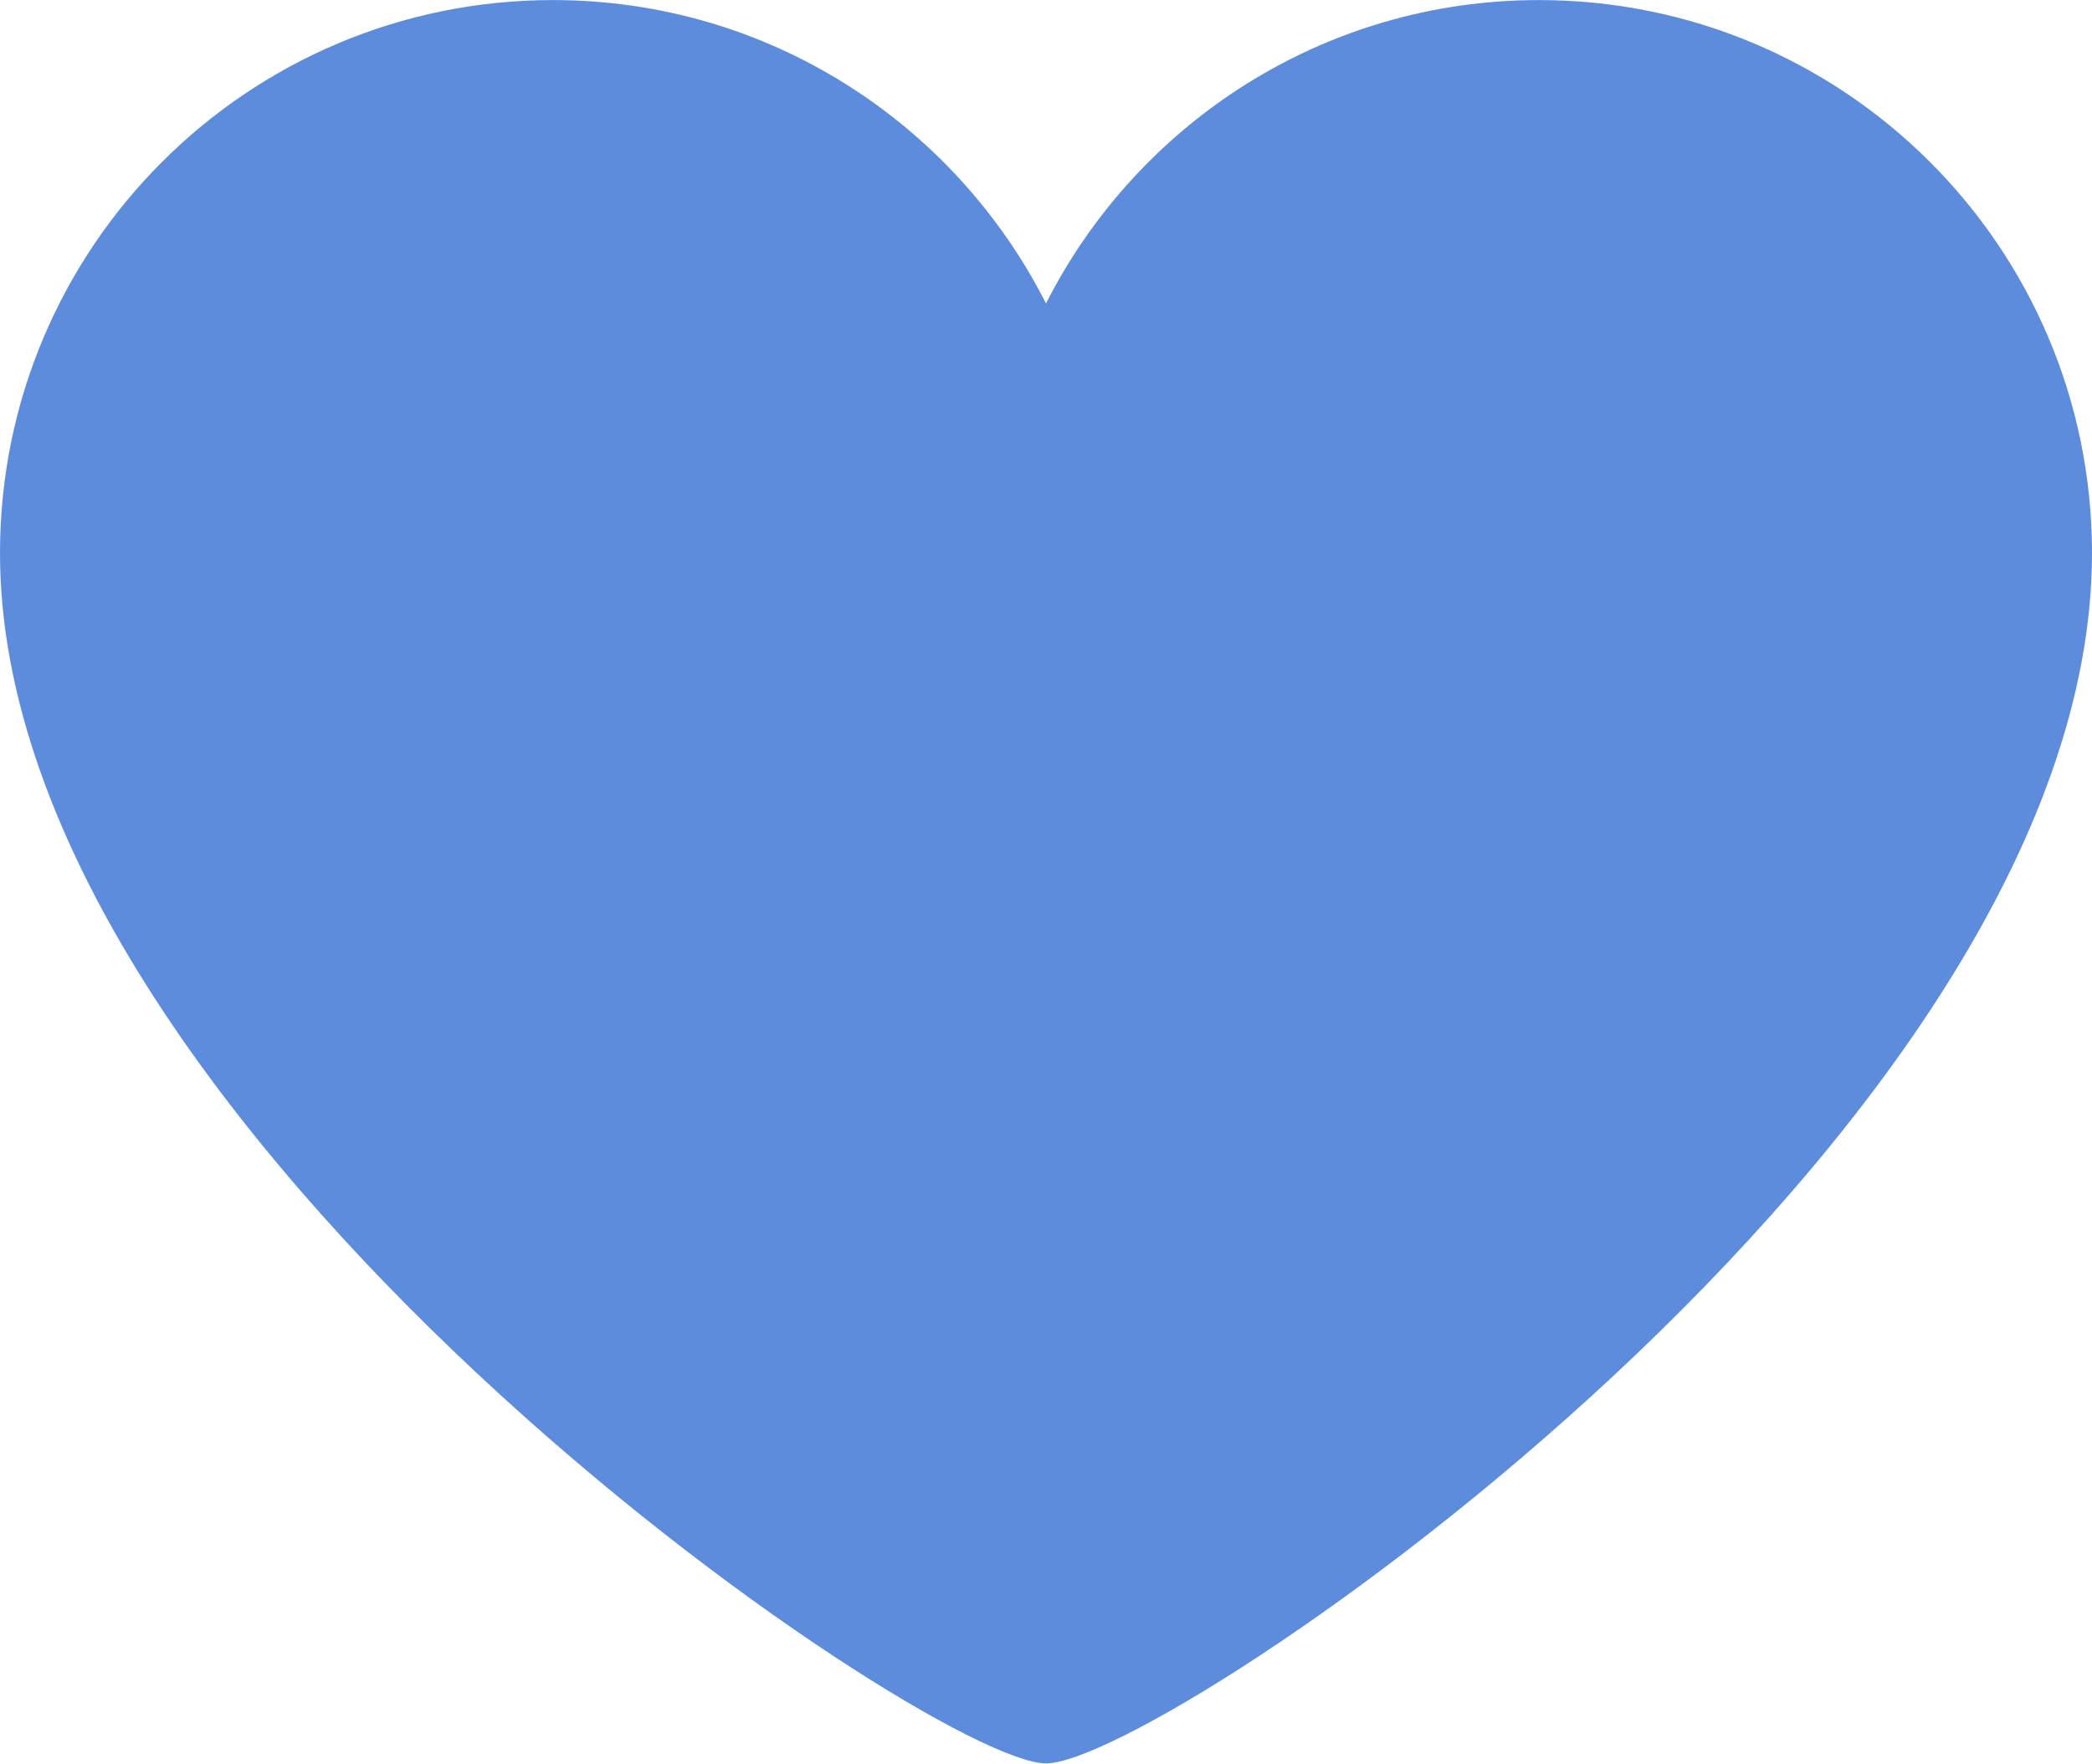
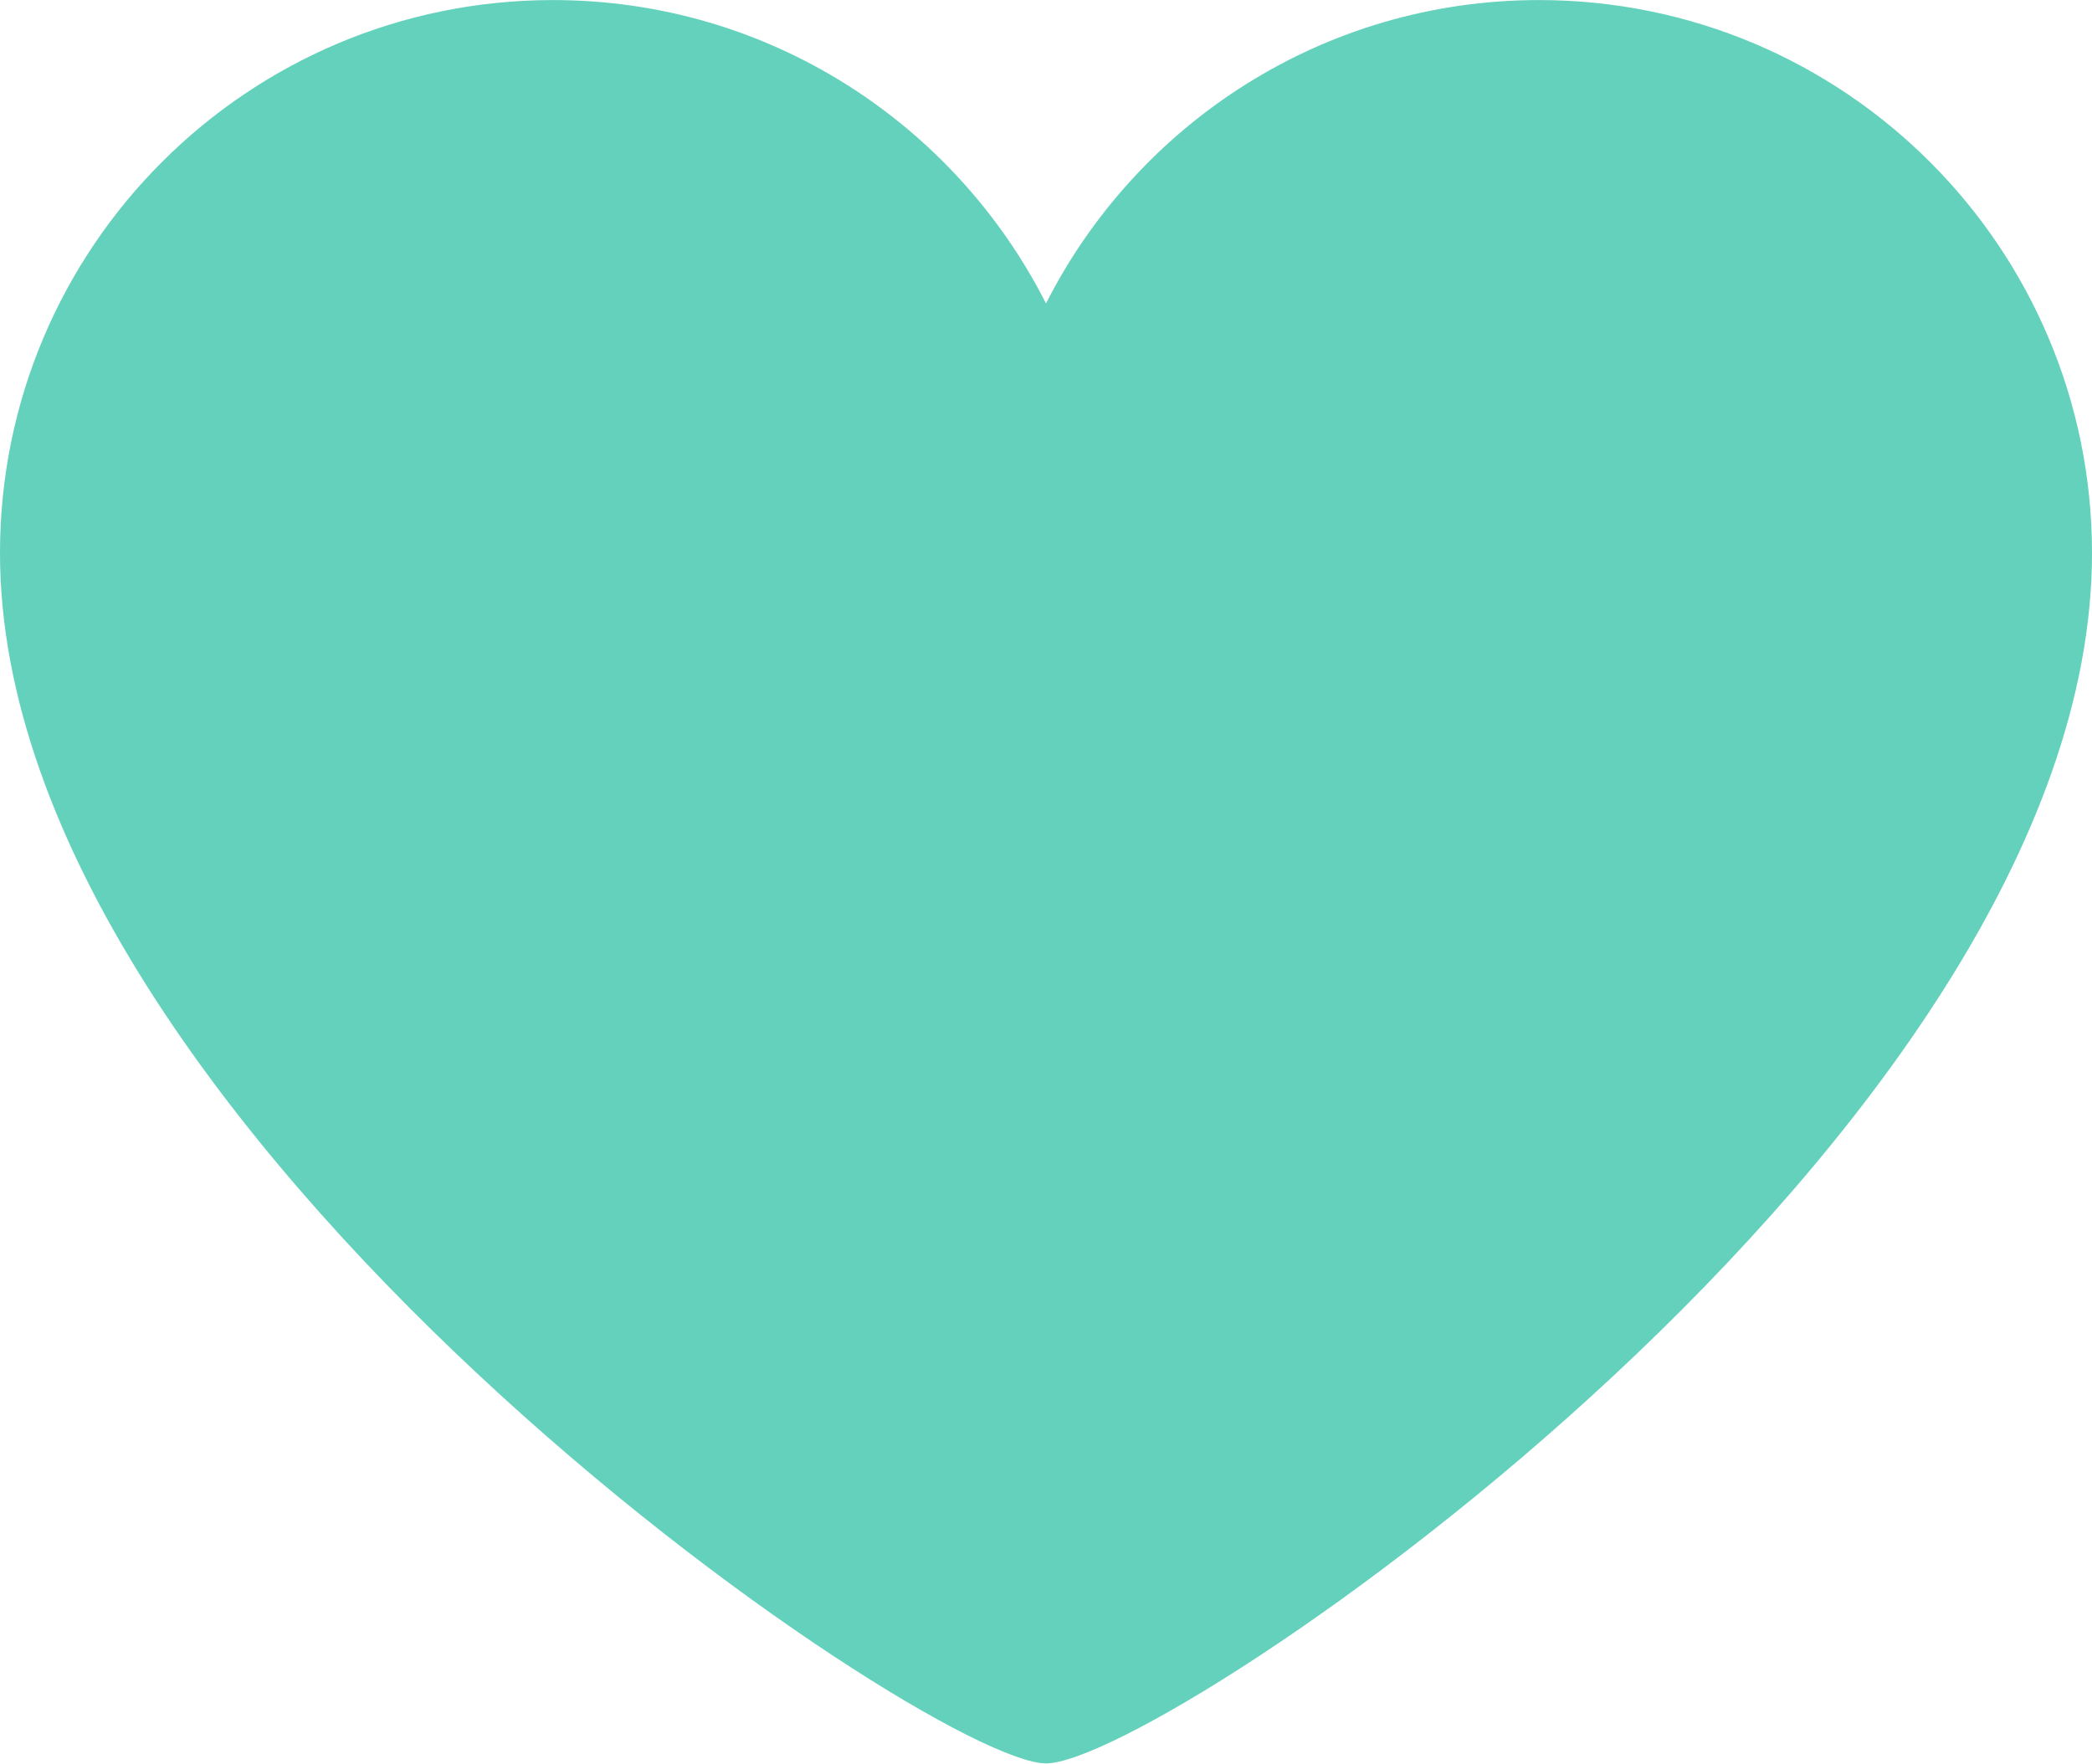
- <svg xmlns="http://www.w3.org/2000/svg" version="1.1" id="Layer_1" x="0px" y="0px" width="33.05px" height="27.857px" viewBox="47.475 50.071 33.05 27.857" enable-background="new 47.475 50.071 33.05 27.857" xml:space="preserve">
-   <path fill="#2363d1bb" d="M80.525,58.808c0-4.825-3.912-8.736-8.736-8.736c-3.405,0-6.348,1.951-7.789,4.793 c-1.441-2.842-4.384-4.793-7.789-4.793c-4.825,0-8.736,3.911-8.736,8.736c0,9.127,14.657,19.121,16.525,19.121 C65.869,77.929,80.525,67.979,80.525,58.808z" />
+ <svg xmlns="http://www.w3.org/2000/svg" fill="#63d1bb" version="1.1" id="Layer_1" x="0px" y="0px" width="33.05px" height="27.857px" viewBox="47.475 50.071 33.05 27.857" enable-background="new 47.475 50.071 33.05 27.857" xml:space="preserve">
+   <path d="M80.525,58.808c0-4.825-3.912-8.736-8.736-8.736c-3.405,0-6.348,1.951-7.789,4.793 c-1.441-2.842-4.384-4.793-7.789-4.793c-4.825,0-8.736,3.911-8.736,8.736c0,9.127,14.657,19.121,16.525,19.121 C65.869,77.929,80.525,67.979,80.525,58.808z" />
</svg>
